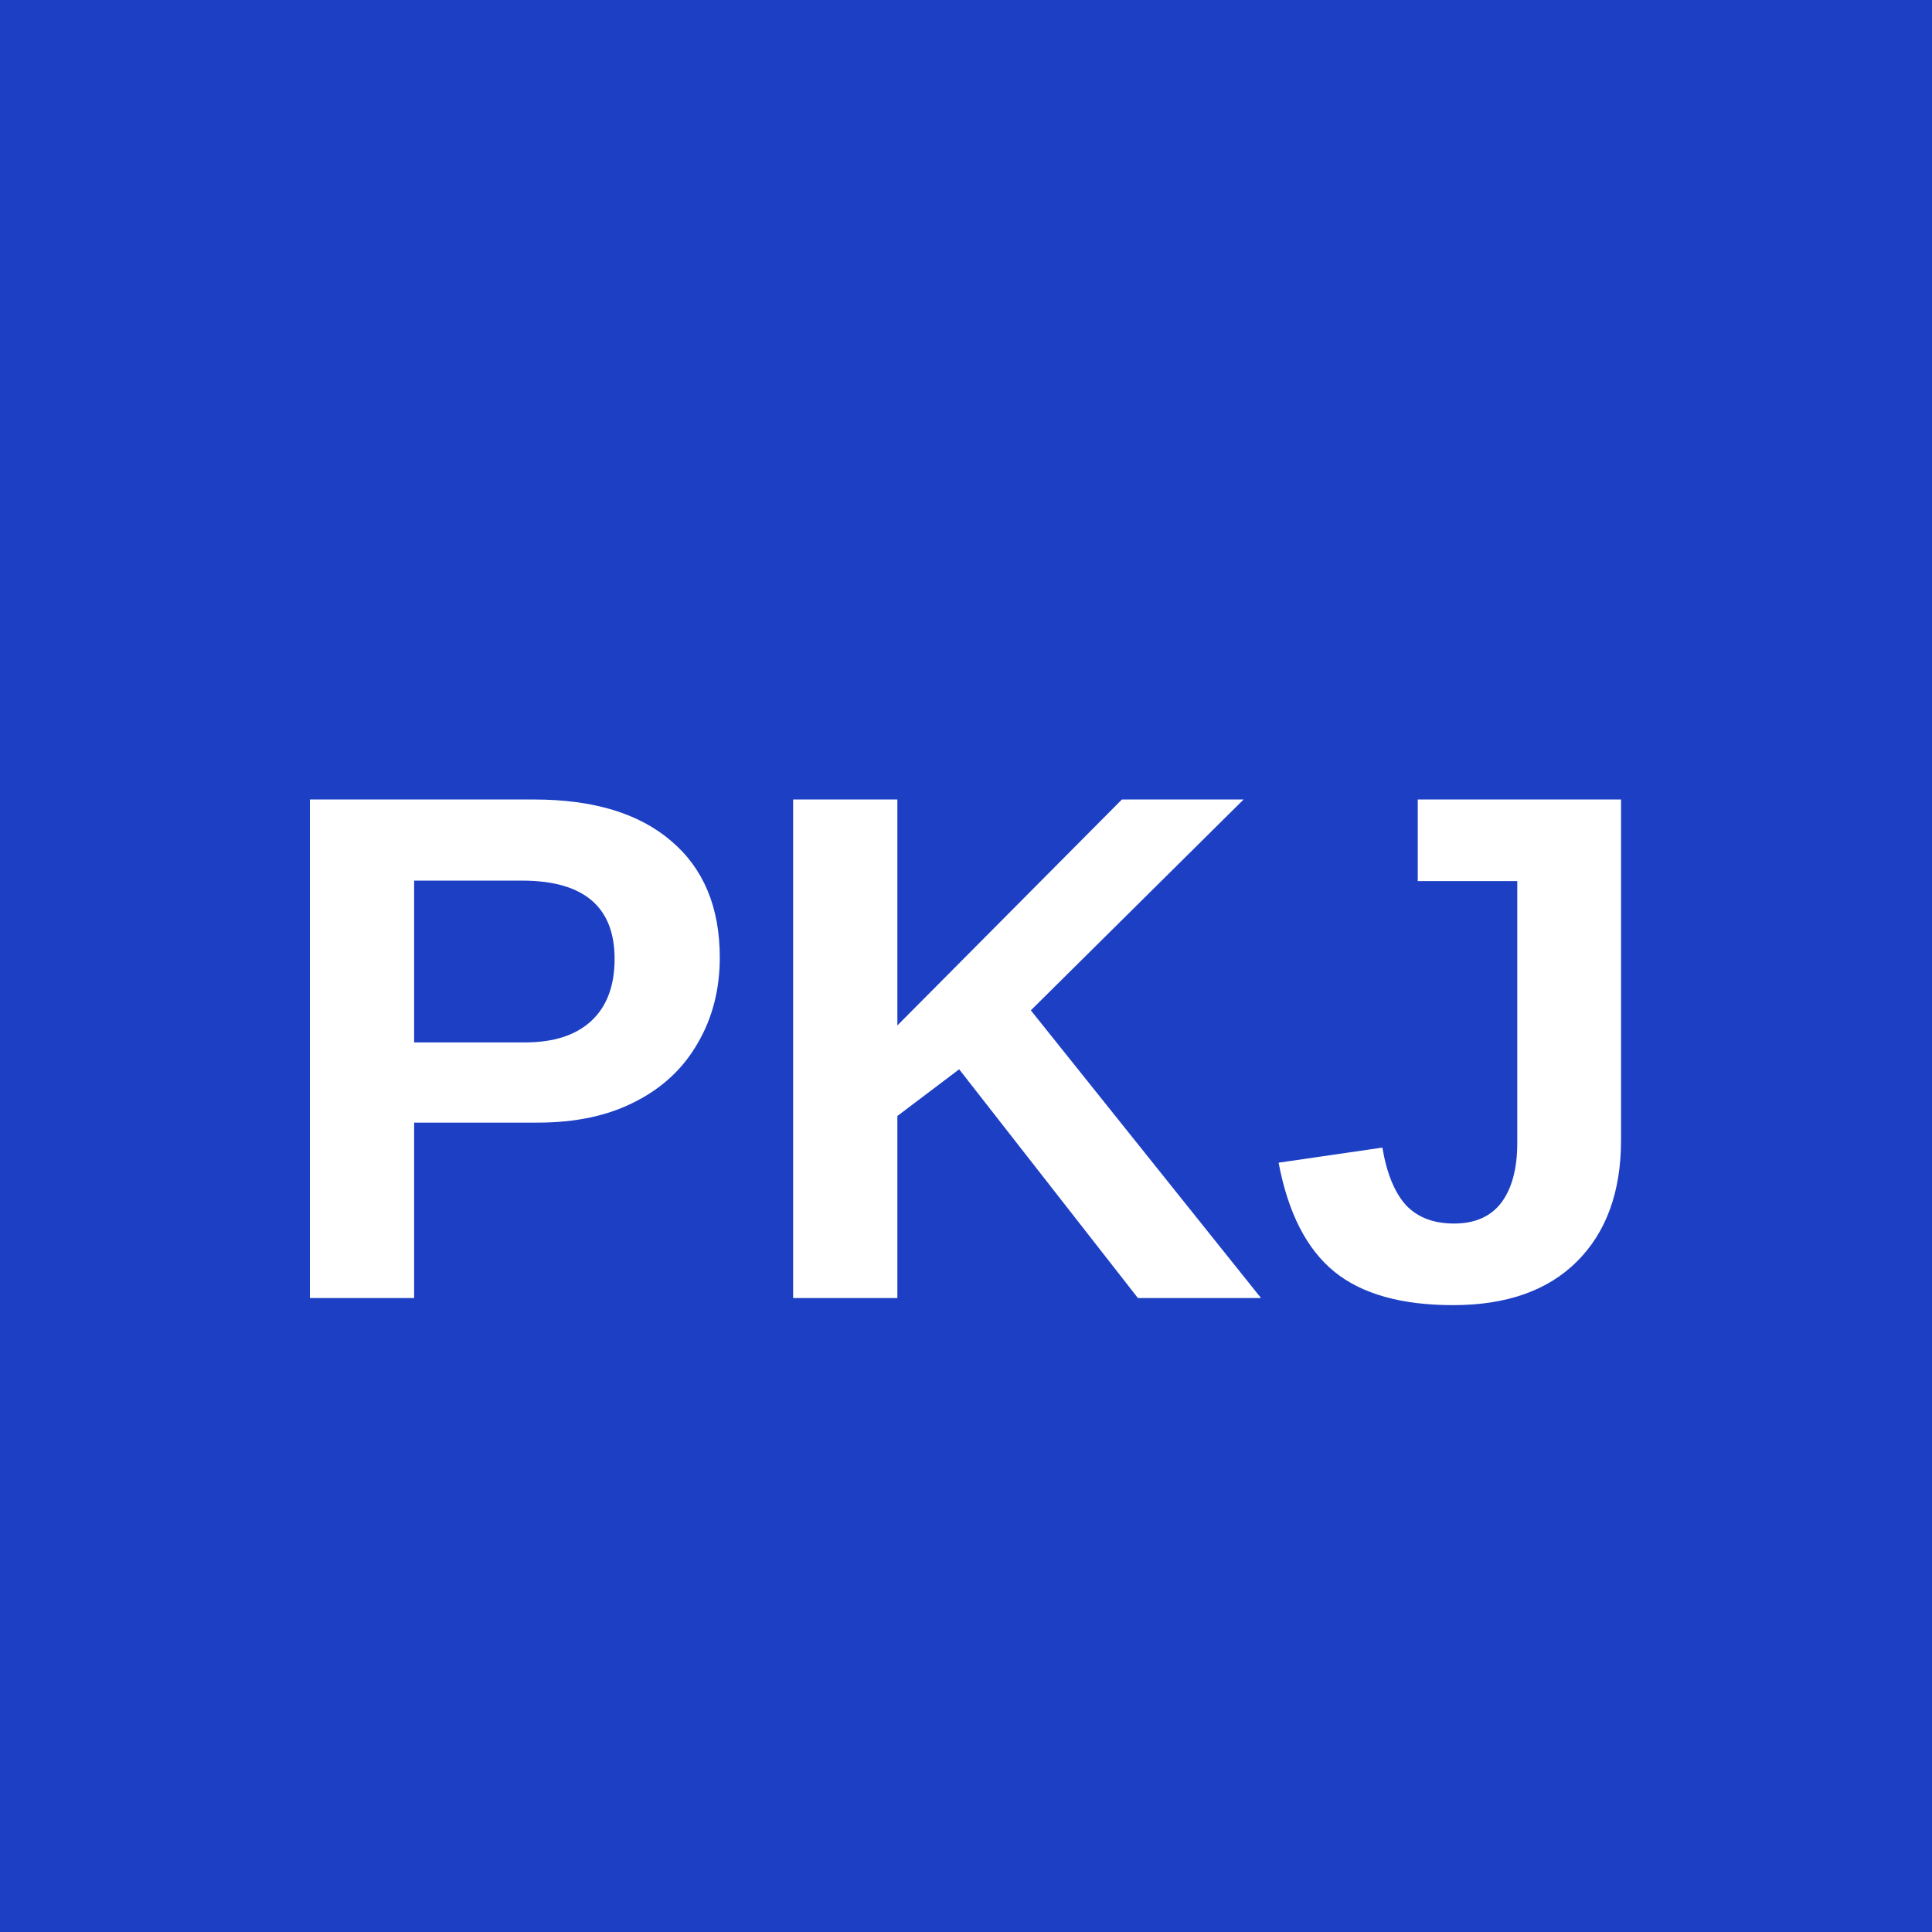
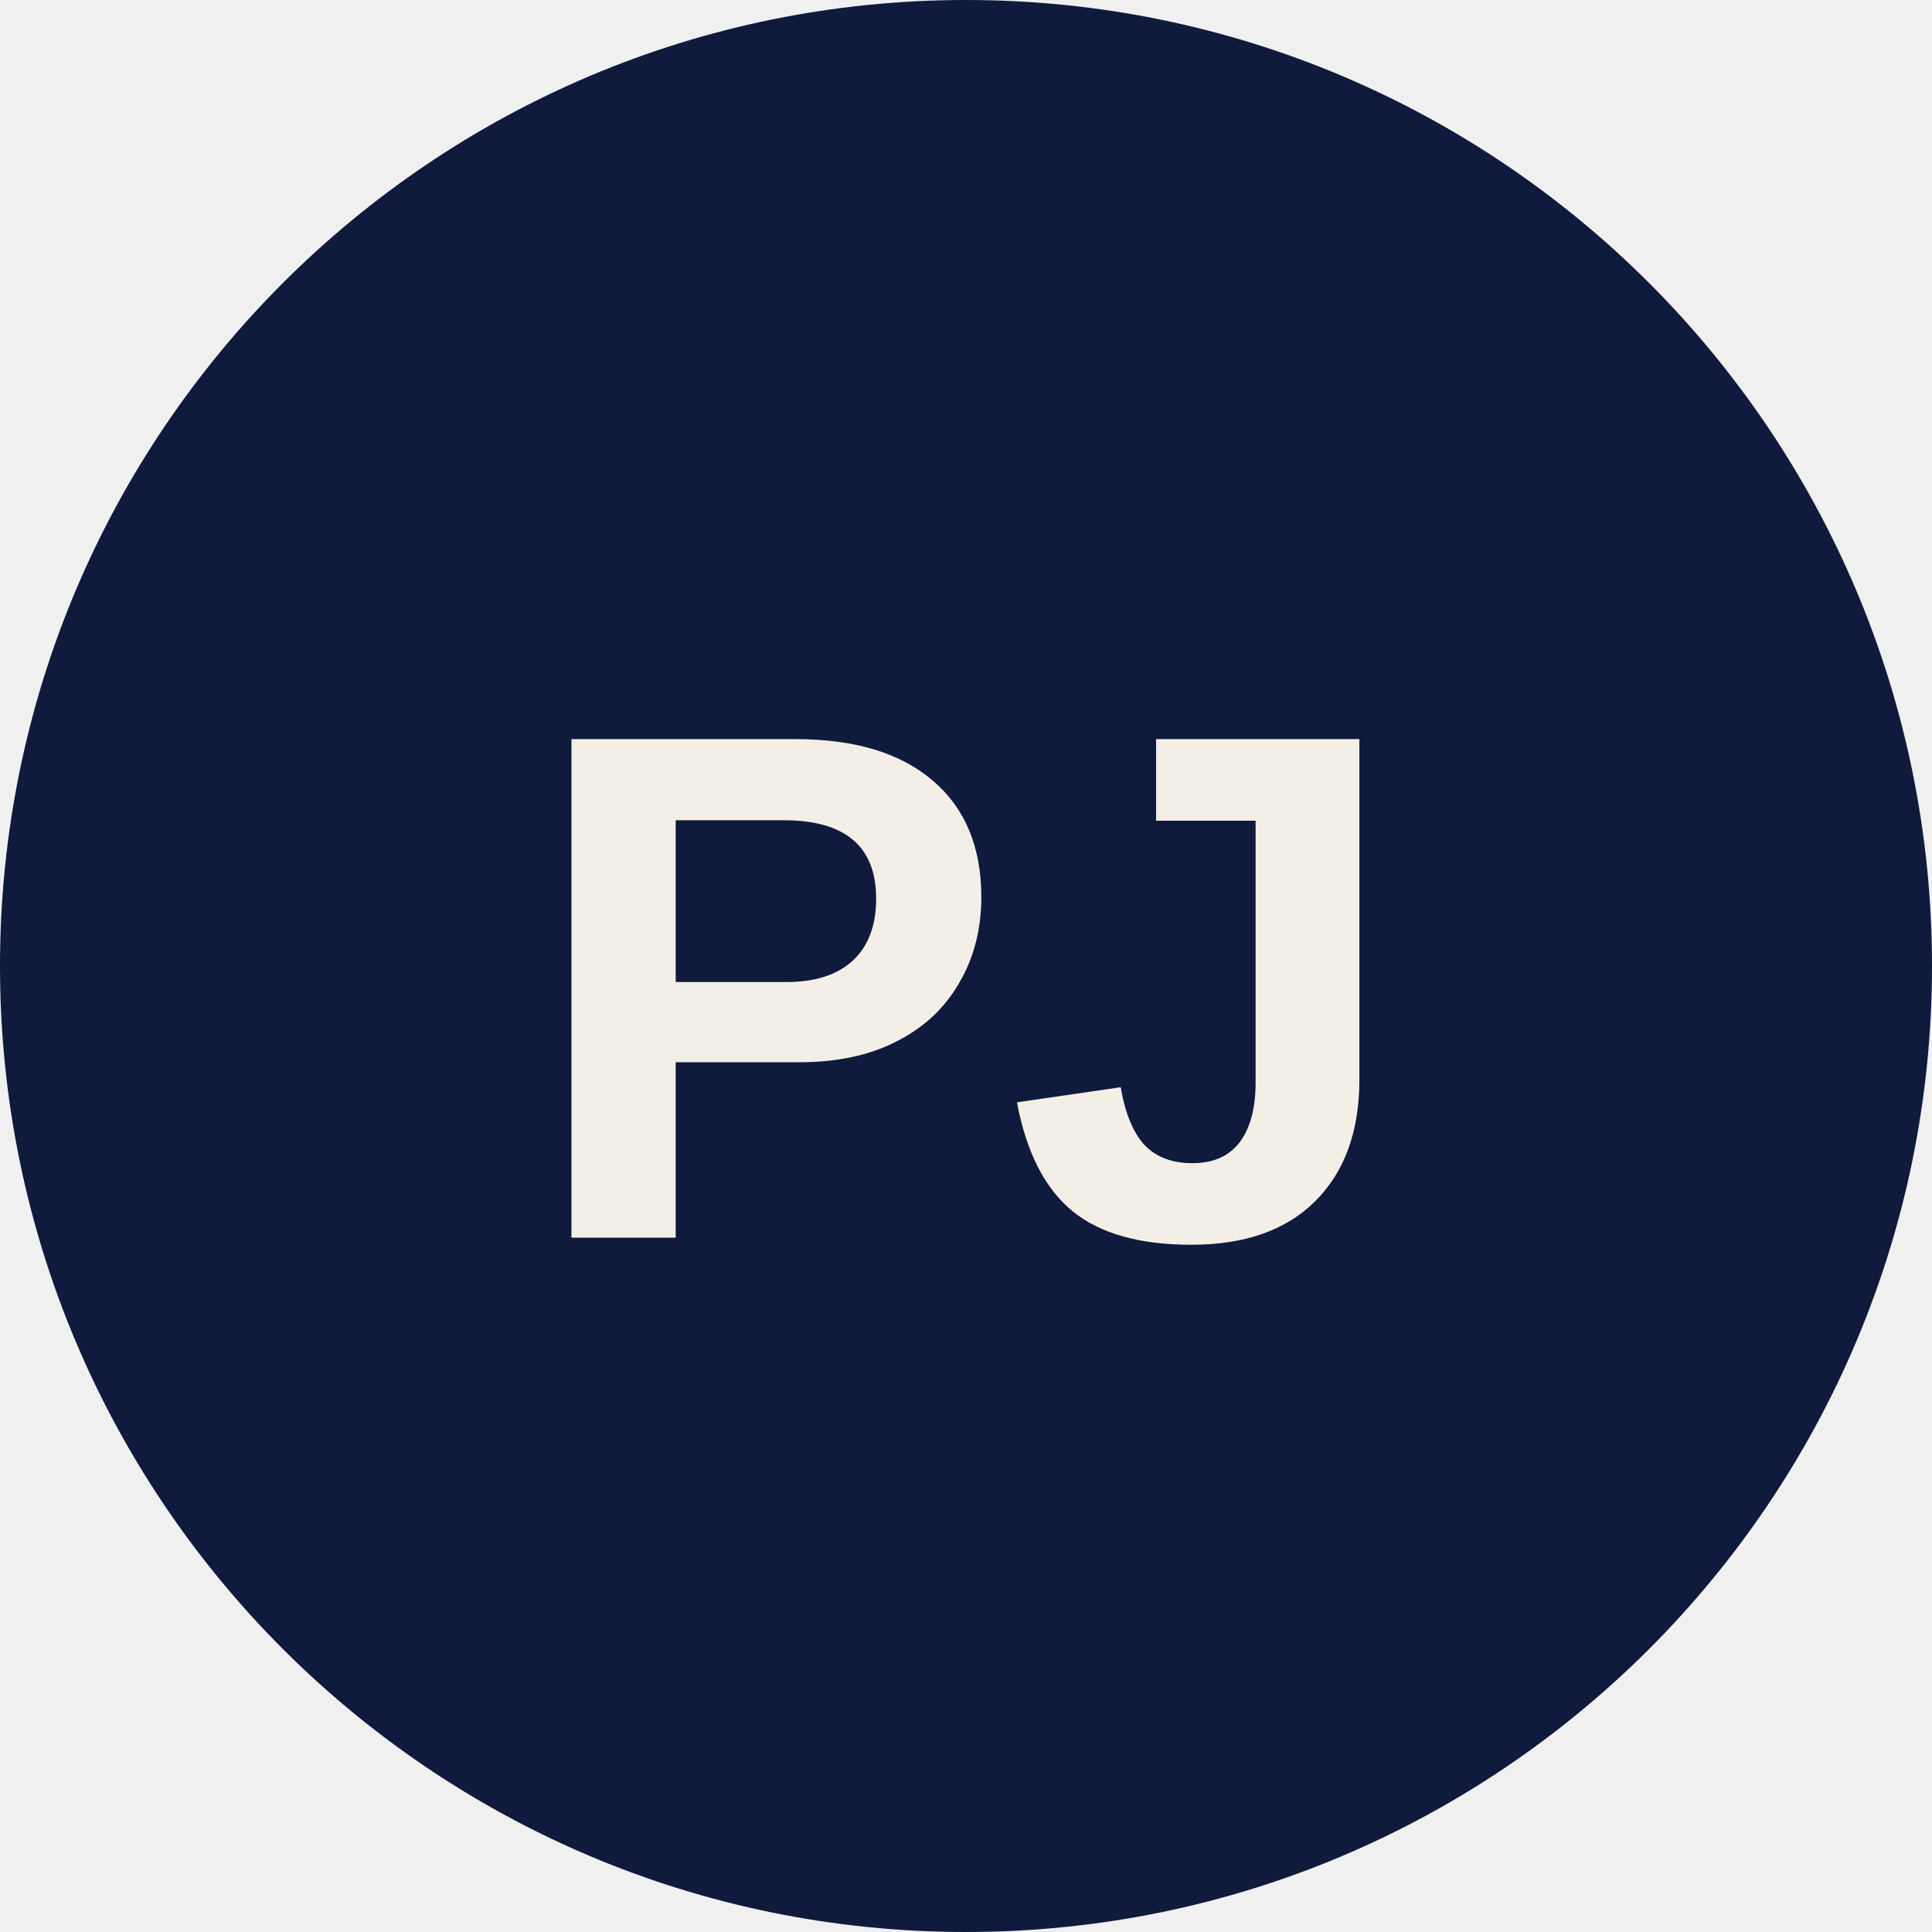
<svg xmlns="http://www.w3.org/2000/svg" viewBox="0 0 64 64">
-   <rect width="64" height="64" fill="#1d3fc4" />
-   <text x="32" y="43" text-anchor="middle" font-family="Arial, sans-serif" font-weight="700" font-size="24" fill="#ffffff">PKJ</text>
+   <rect width="64" height="64" rx="32" fill="#0f1a3d" />
+   <text x="32" y="41" text-anchor="middle" font-family="Arial, sans-serif" font-weight="700" font-size="24" fill="#f3efe7">PJ</text>
</svg>
